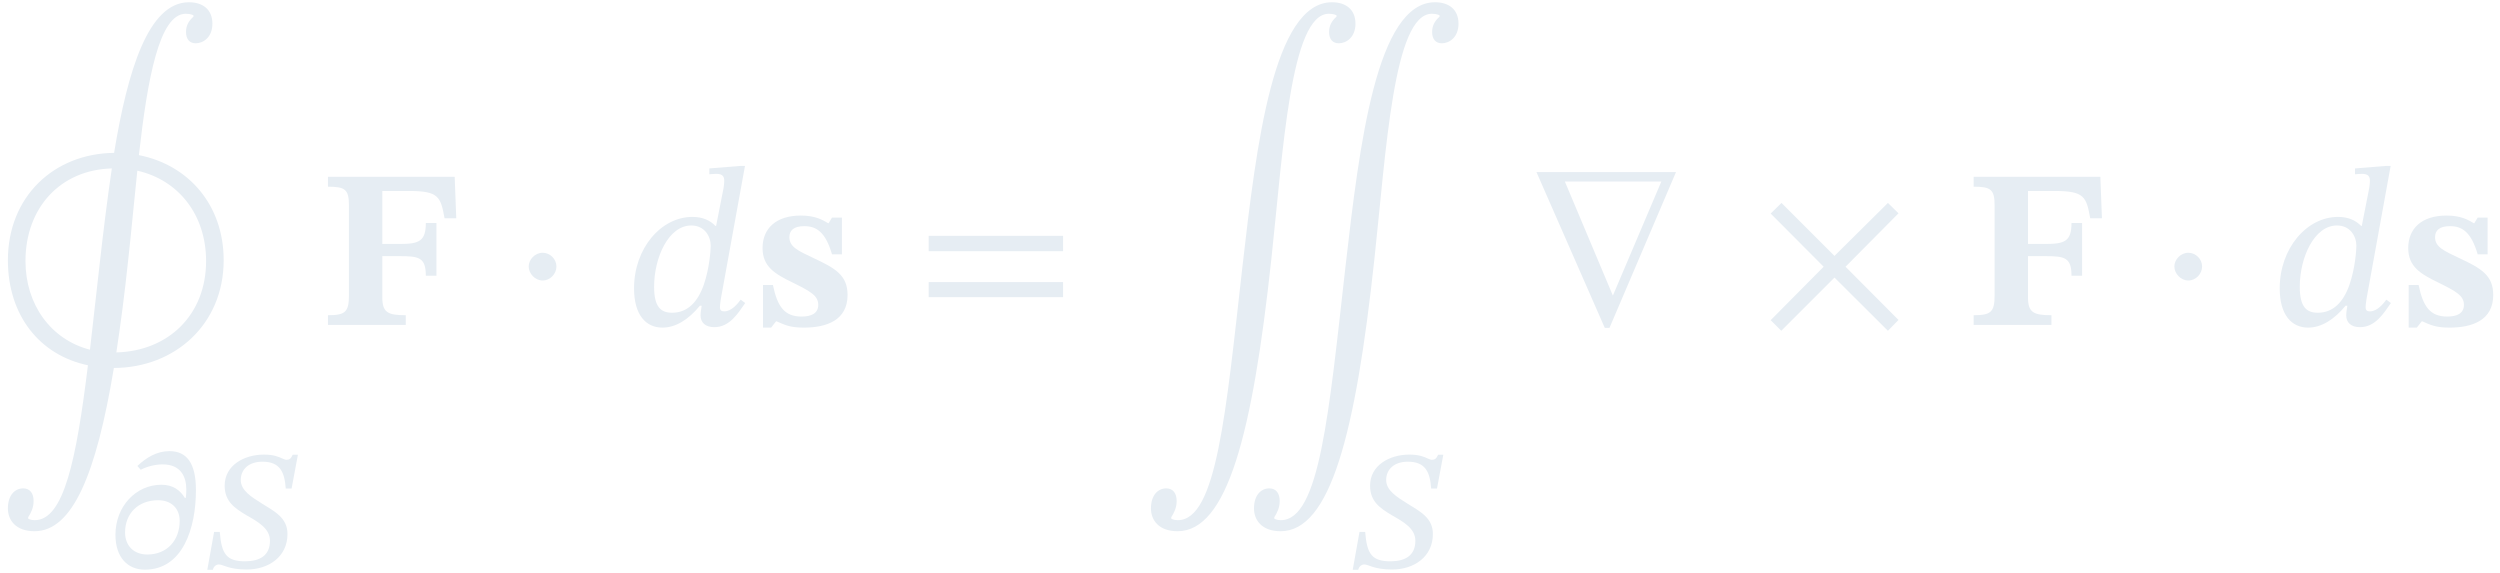
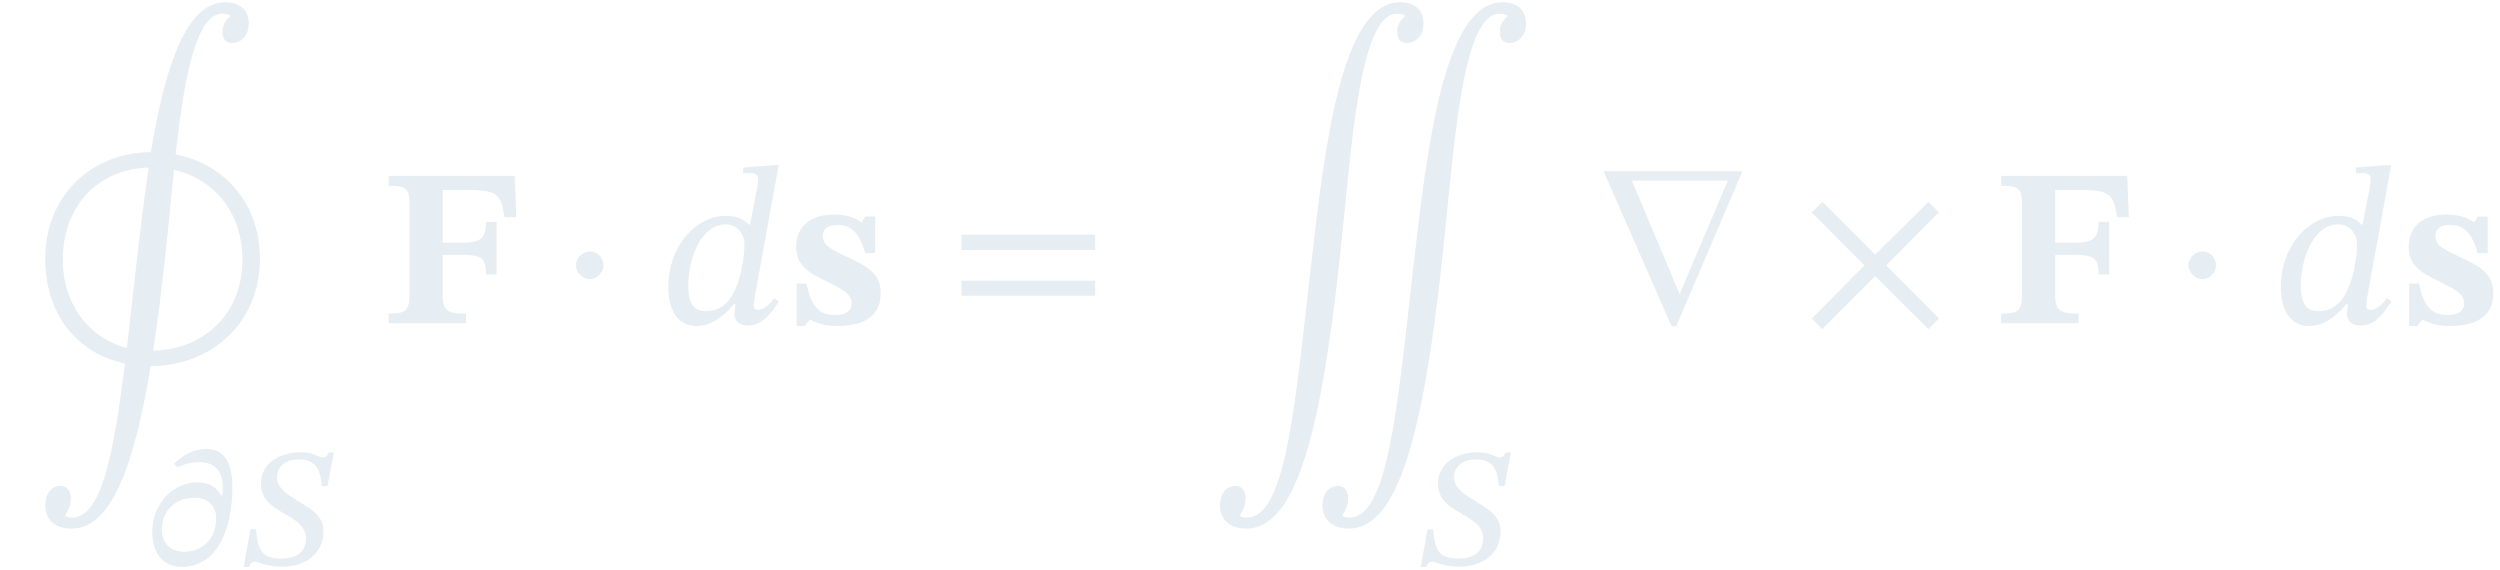
- <svg xmlns="http://www.w3.org/2000/svg" viewBox="-10 -10 11087.668 2537.2">
+ <svg xmlns="http://www.w3.org/2000/svg" role="img" viewBox="-10 -10 11143.223 2537.2">
  <g fill="#e6edf3" stroke="none">
-     <g transform="translate(10639.668, 1431.0) scale(1.0, -1.0)">
+     <g transform="translate(10695.223, 1431.0) scale(1.0, -1.0)">
      <path d="M69 -12 L91 16 L93 16 C130 0 152 -12 214 -12 C316 -12 408 21 408 133 C408 221 352 252 258 296 C188 329 150 346 150 389 C150 418 168 438 216 438 C269 438 310 413 339 313 L383 313 L383 476 L339 476 L324 451 L322 451 C297 466 264 485 201 485 C91 485 31 428 31 341 C31 258 86 226 164 188 C243 149 278 130 278 89 C278 51 247 37 204 37 C129 37 97 80 77 177 L33 177 L33 -12 Z" />
    </g>
-     <g transform="translate(10063.668, 1431.0) scale(1.0, -1.0)">
+     <g transform="translate(10119.223, 1431.0) scale(1.0, -1.0)">
      <path d="M529 705 L507 705 L371 694 L371 668 C371 668 390 670 402 670 C432 670 437 656 437 639 C437 625 434 607 434 607 L401 439 L398 439 C374 464 341 479 296 479 C157 479 37 340 37 162 C37 45 89 -12 163 -12 C222 -12 279 24 329 85 L337 85 C335 73 332 54 332 42 C332 11 353 -10 393 -10 C462 -10 499 53 530 97 L510 112 C496 93 469 60 437 60 C424 60 418 65 418 79 C418 92 423 121 423 121 Z M346 177 C319 101 274 54 206 54 C157 54 126 78 126 169 C126 299 190 441 291 441 C349 441 377 394 377 351 C377 333 372 252 346 177 Z" />
    </g>
-     <g transform="translate(9548.445, 1431.0) scale(1.0, -1.0)">
+     <g transform="translate(9659.556, 1431.0) scale(1.0, -1.0)">
      <path d="M208 259 C208 292 180 320 147 320 C113 320 85 290 85 259 C85 228 113 197 147 197 C180 197 208 226 208 259 Z" />
    </g>
-     <g transform="translate(8708.223, 1431.0) scale(1.0, -1.0)">
+     <g transform="translate(8874.889, 1431.0) scale(1.0, -1.0)">
      <path d="M380 0 L380 43 C300 43 276 55 276 123 L276 305 L353 305 C439 305 469 299 469 218 L516 218 L516 452 L469 452 C469 371 439 359 353 359 L276 359 L276 594 L395 594 C526 594 535 568 552 473 L604 473 L597 657 L35 657 L35 613 C111 613 128 601 128 530 L128 130 C128 56 110 43 35 43 L35 0 Z" />
    </g>
-     <g transform="translate(7766.001, 1431.0) scale(1.0, -1.0)">
+     <g transform="translate(7988.222, 1431.0) scale(1.0, -1.0)">
      <path d="M644 22 L409 258 L644 495 L597 541 L360 306 L125 541 L77 494 L312 258 L77 21 L124 -26 L360 210 L597 -26 Z" />
    </g>
-     <g transform="translate(6740.223, 1431.0) scale(1.0, -1.0)">
+     <g transform="translate(7073.555, 1431.0) scale(1.0, -1.0)">
      <path d="M683 678 L64 678 L367 -13 L388 -13 Z M618 636 L403 130 L190 636 Z" />
    </g>
-     <g transform="translate(5977.456, 2506.0) scale(0.7, -0.7)">
+     <g transform="translate(6310.789, 2506.0) scale(0.7, -0.7)">
      <path d="M551 499 L591 713 L558 713 C547 688 537 681 518 681 C511 681 503 685 493 689 C471 699 438 715 372 714 C251 713 127 647 127 517 C127 416 192 374 263 331 C339 288 414 246 414 168 C414 75 350 39 260 38 C139 37 107 83 96 224 L60 224 L17 -16 L52 -16 C57 6 74 18 90 18 C118 18 151 -14 267 -14 C406 -14 525 67 525 211 C525 314 443 354 363 404 C296 446 229 487 229 553 C229 623 283 669 365 669 C480 670 507 600 514 499 Z" />
    </g>
-     <g transform="translate(5044.556, 1429.0) scale(1.0, -1.0)">
+     <g transform="translate(5377.889, 1429.0) scale(1.0, -1.0)">
      <path d="M1330 1365 C1308 1346 1297 1324 1297 1297 C1297 1264 1314 1247 1340 1247 C1373 1247 1414 1273 1414 1334 C1414 1398 1370 1429 1310 1429 C1051 1429 975 800 913 259 C839 -395 798 -868 626 -868 C606 -868 597 -861 597 -861 L597 -855 C610 -835 621 -812 621 -783 C621 -749 605 -727 575 -727 C538 -727 507 -757 507 -816 C507 -868 542 -917 625 -917 C845 -917 957 -488 1041 290 C1093 769 1126 1378 1296 1378 C1319 1378 1330 1371 1330 1371 Z M873 1365 C851 1346 840 1324 840 1297 C840 1264 857 1247 883 1247 C916 1247 957 1273 957 1334 C957 1398 913 1429 853 1429 C594 1429 518 800 456 259 C382 -395 341 -868 169 -868 C149 -868 140 -861 140 -861 L140 -855 C153 -835 164 -812 164 -783 C164 -749 148 -727 118 -727 C81 -727 50 -757 50 -816 C50 -868 85 -917 168 -917 C388 -917 500 -488 584 290 C636 769 669 1378 839 1378 C862 1378 873 1371 873 1371 Z" />
    </g>
-     <g transform="translate(4046.778, 1431.0) scale(1.0, -1.0)">
+     <g transform="translate(4213.444, 1431.0) scale(1.0, -1.0)">
      <path d="M658 327 L658 395 L62 395 L62 327 Z M658 123 L658 190 L62 190 L62 123 Z" />
    </g>
-     <g transform="translate(3341.0, 1431.0) scale(1.0, -1.0)">
+     <g transform="translate(3507.667, 1431.0) scale(1.0, -1.0)">
      <path d="M69 -12 L91 16 L93 16 C130 0 152 -12 214 -12 C316 -12 408 21 408 133 C408 221 352 252 258 296 C188 329 150 346 150 389 C150 418 168 438 216 438 C269 438 310 413 339 313 L383 313 L383 476 L339 476 L324 451 L322 451 C297 466 264 485 201 485 C91 485 31 428 31 341 C31 258 86 226 164 188 C243 149 278 130 278 89 C278 51 247 37 204 37 C129 37 97 80 77 177 L33 177 L33 -12 Z" />
    </g>
-     <g transform="translate(2765.0, 1431.0) scale(1.0, -1.0)">
+     <g transform="translate(2931.667, 1431.0) scale(1.0, -1.0)">
      <path d="M529 705 L507 705 L371 694 L371 668 C371 668 390 670 402 670 C432 670 437 656 437 639 C437 625 434 607 434 607 L401 439 L398 439 C374 464 341 479 296 479 C157 479 37 340 37 162 C37 45 89 -12 163 -12 C222 -12 279 24 329 85 L337 85 C335 73 332 54 332 42 C332 11 353 -10 393 -10 C462 -10 499 53 530 97 L510 112 C496 93 469 60 437 60 C424 60 418 65 418 79 C418 92 423 121 423 121 Z M346 177 C319 101 274 54 206 54 C157 54 126 78 126 169 C126 299 190 441 291 441 C349 441 377 394 377 351 C377 333 372 252 346 177 Z" />
    </g>
-     <g transform="translate(2249.778, 1431.0) scale(1.0, -1.0)">
+     <g transform="translate(2472.0, 1431.0) scale(1.0, -1.0)">
      <path d="M208 259 C208 292 180 320 147 320 C113 320 85 290 85 259 C85 228 113 197 147 197 C180 197 208 226 208 259 Z" />
    </g>
-     <g transform="translate(1409.555, 1431.0) scale(1.0, -1.0)">
+     <g transform="translate(1687.333, 1431.0) scale(1.0, -1.0)">
      <path d="M380 0 L380 43 C300 43 276 55 276 123 L276 305 L353 305 C439 305 469 299 469 218 L516 218 L516 452 L469 452 C469 371 439 359 353 359 L276 359 L276 594 L395 594 C526 594 535 568 552 473 L604 473 L597 657 L35 657 L35 613 C111 613 128 601 128 530 L128 130 C128 56 110 43 35 43 L35 0 Z" />
    </g>
-     <g transform="translate(897.5, 2506.0) scale(0.7, -0.7)">
+     <g transform="translate(1064.167, 2506.0) scale(0.7, -0.7)">
      <path d="M551 499 L591 713 L558 713 C547 688 537 681 518 681 C511 681 503 685 493 689 C471 699 438 715 372 714 C251 713 127 647 127 517 C127 416 192 374 263 331 C339 288 414 246 414 168 C414 75 350 39 260 38 C139 37 107 83 96 224 L60 224 L17 -16 L52 -16 C57 6 74 18 90 18 C118 18 151 -14 267 -14 C406 -14 525 67 525 211 C525 314 443 354 363 404 C296 446 229 487 229 553 C229 623 283 669 365 669 C480 670 507 600 514 499 Z" />
    </g>
-     <g transform="translate(467.0, 2506.0) scale(0.7, -0.7)">
+     <g transform="translate(633.6667, 2506.0) scale(0.7, -0.7)">
      <path d="M341 523 C180 523 50 386 50 206 C50 60 130 -15 236 -15 C476 -15 560 246 560 489 C560 664 499 736 392 736 C312 736 245 695 189 642 L210 618 C257 642 308 652 349 652 C464 652 499 574 499 493 C499 476 498 457 496 441 L490 439 C460 489 414 523 341 523 Z M321 425 C403 425 457 374 457 294 C457 170 376 81 252 81 C167 81 111 136 111 221 C111 340 193 425 321 425 Z" />
    </g>
-     <g transform="translate(0.0, 1429.0) scale(1.0, -1.0)">
+     <g transform="translate(166.6667, 1429.0) scale(1.0, -1.0)">
      <path d="M25 285 C25 41 165 -136 380 -181 C329 -596 274 -868 144 -868 C124 -868 115 -861 115 -861 L115 -855 C128 -835 139 -812 139 -783 C139 -749 123 -727 93 -727 C56 -727 25 -757 25 -816 C25 -868 60 -917 143 -917 C312 -917 417 -663 495 -193 C766 -192 982 1 982 285 C982 531 825 708 606 751 C644 1088 696 1378 814 1378 C837 1378 848 1371 848 1371 L848 1365 C826 1346 815 1324 815 1297 C815 1264 832 1247 858 1247 C891 1247 932 1273 932 1334 C932 1398 888 1429 828 1429 C648 1429 556 1126 496 761 C228 758 25 566 25 285 Z M559 290 C573 416 585 551 599 682 C781 641 904 487 904 281 C904 44 738 -118 506 -124 C525 0 543 138 559 290 Z M103 281 C103 519 259 686 486 692 C465 550 447 402 431 259 L389 -112 C215 -67 103 89 103 281 Z" />
    </g>
  </g>
</svg>
